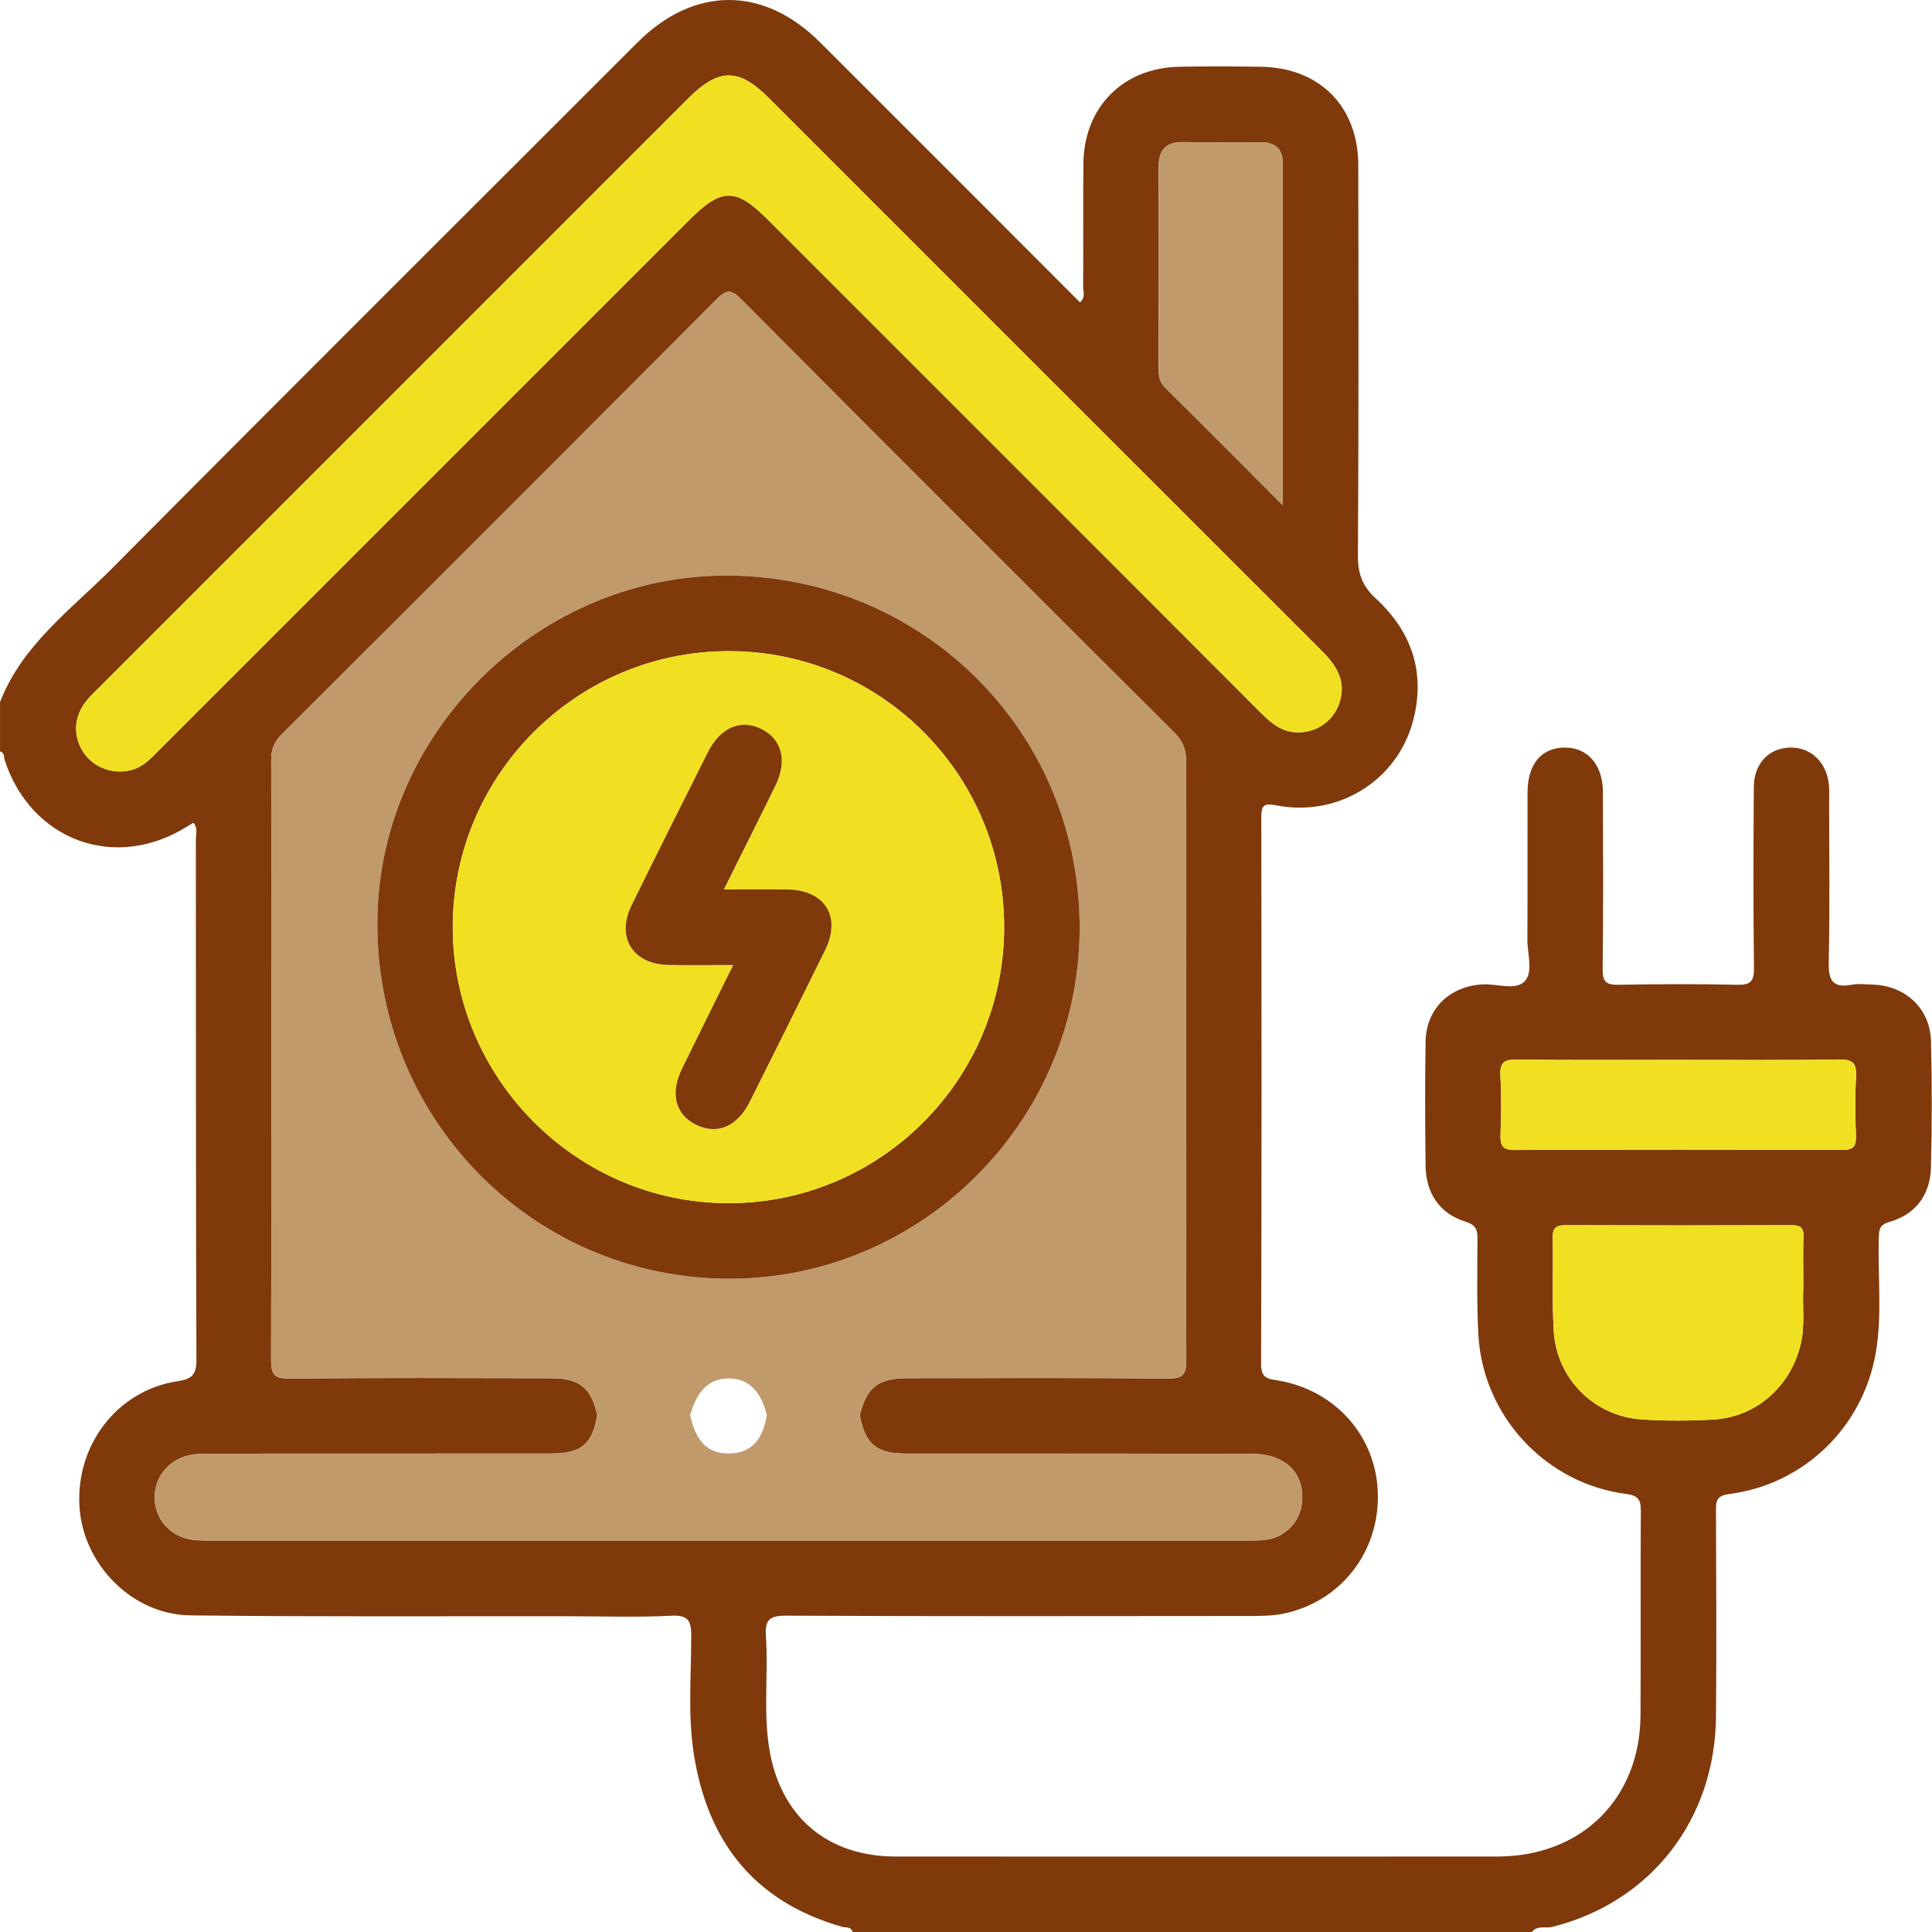
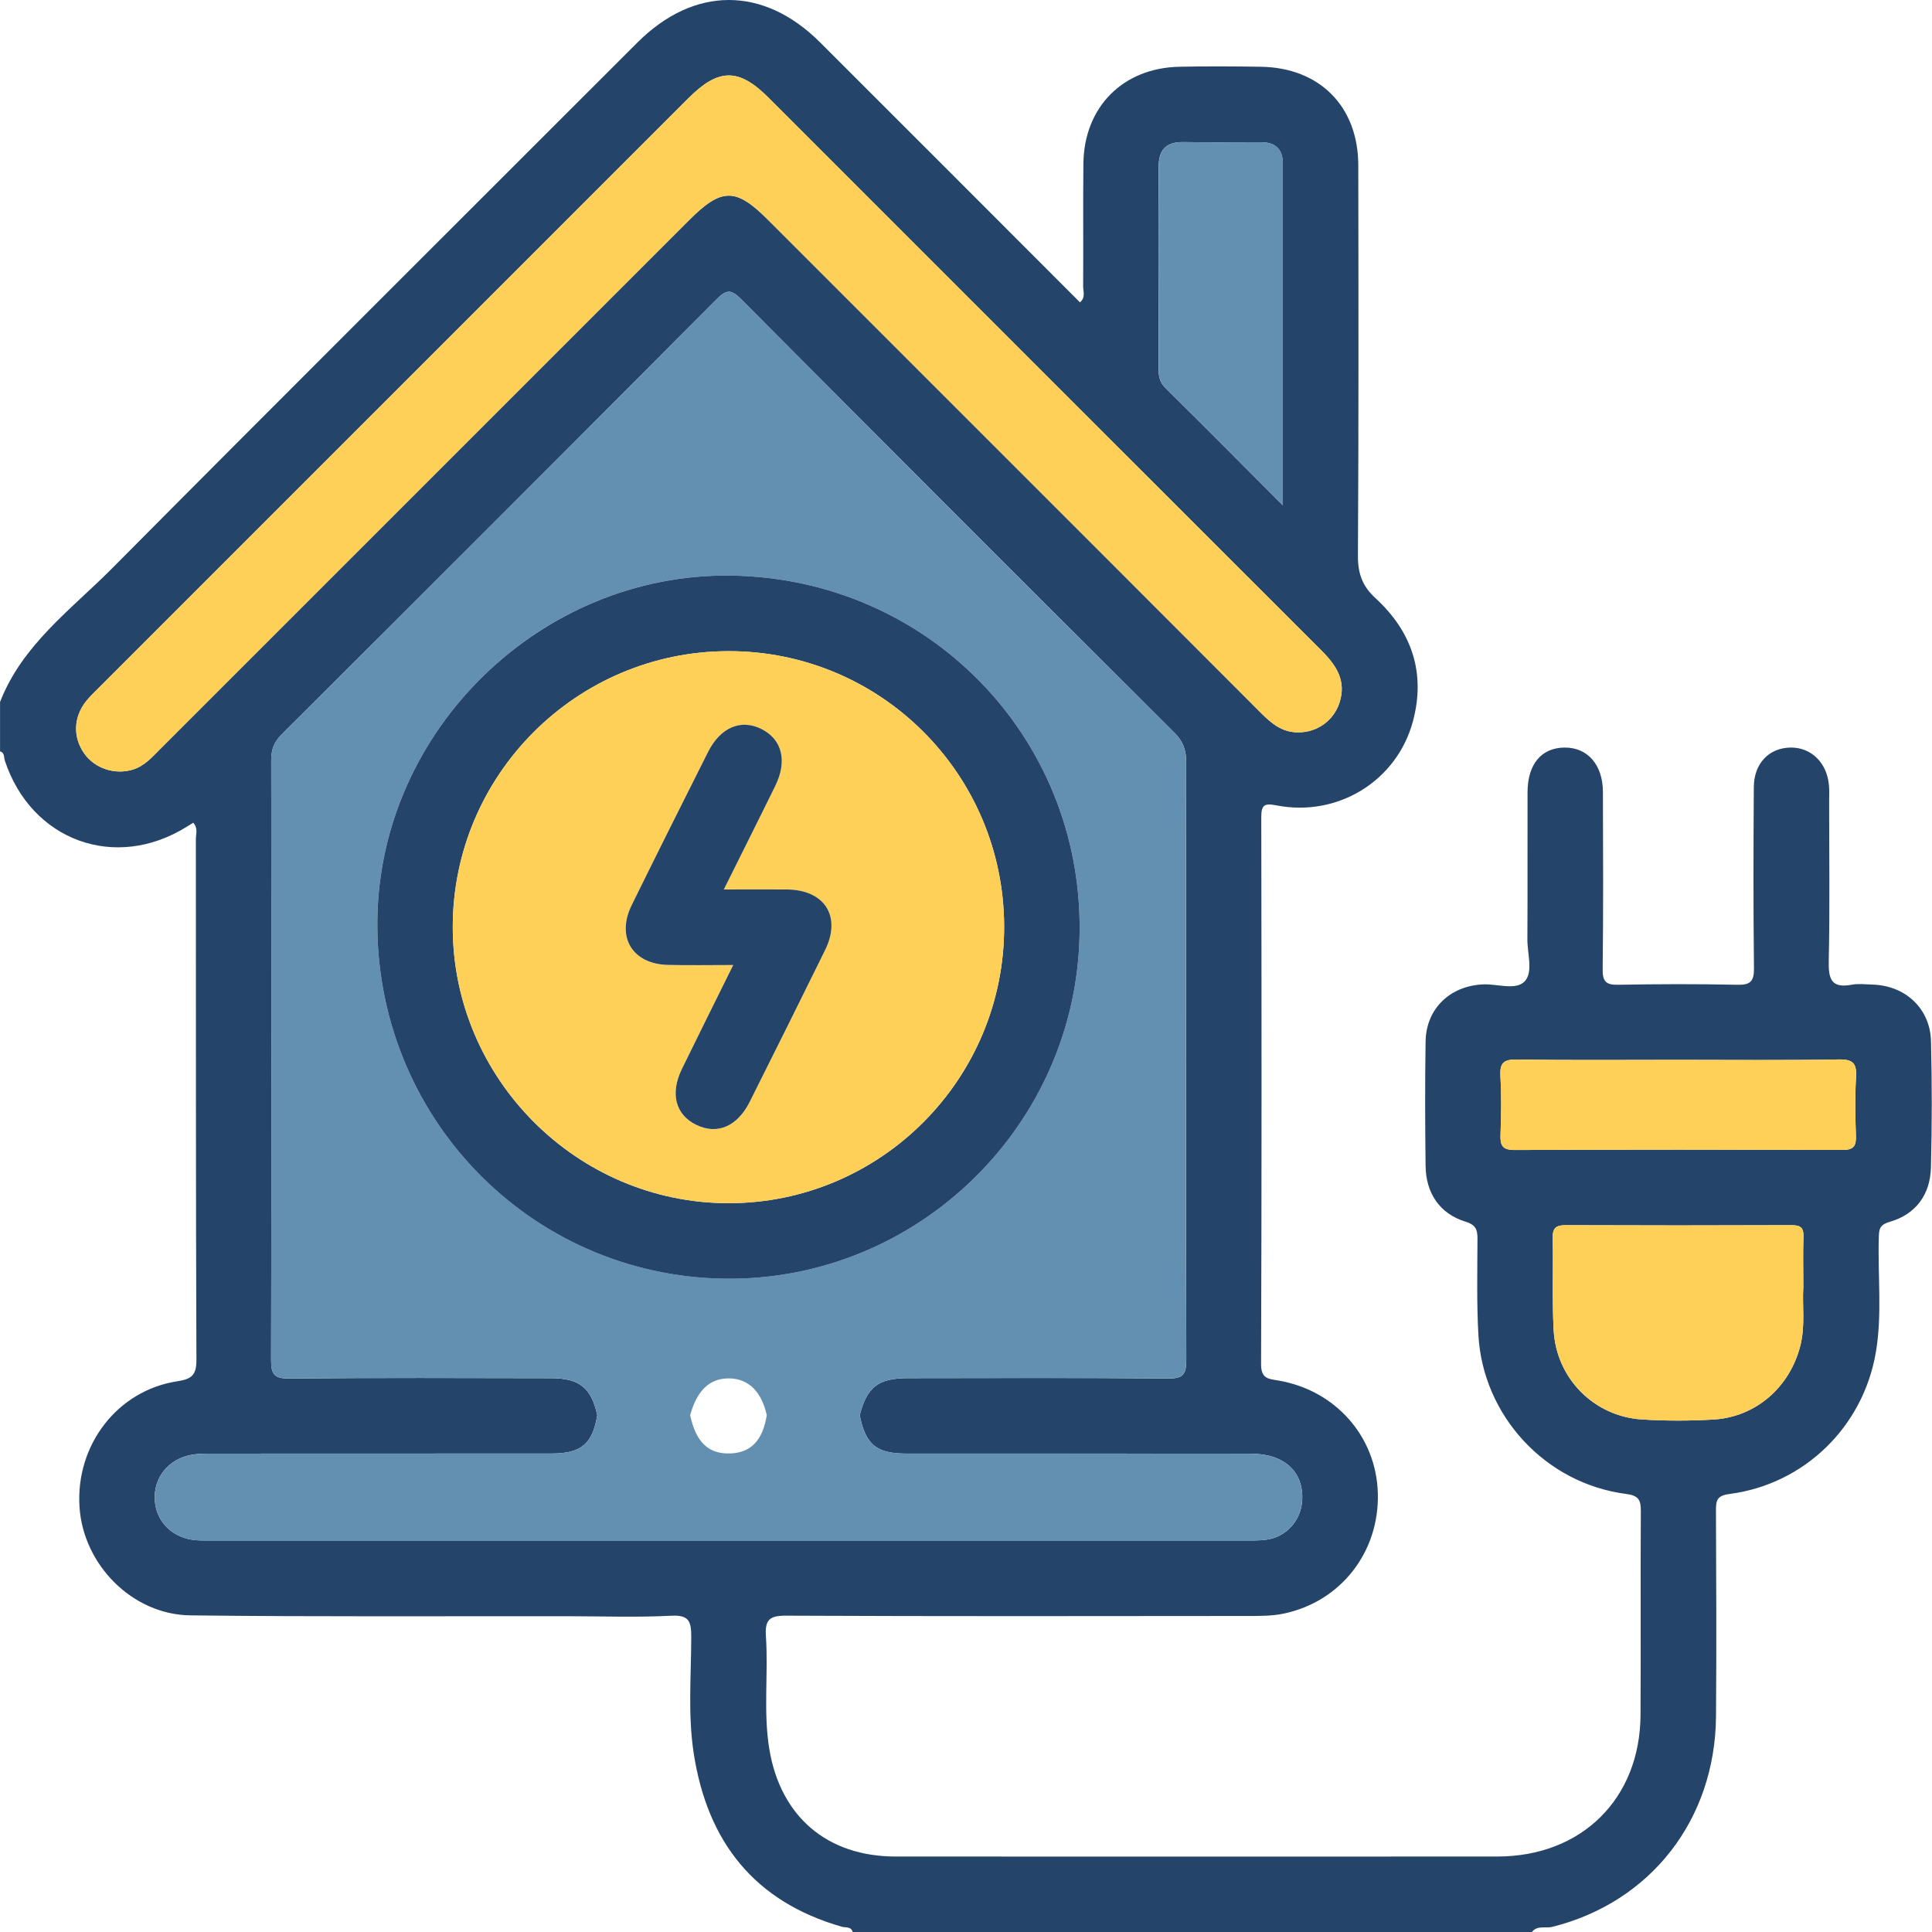
<svg xmlns="http://www.w3.org/2000/svg" id="Capa_1" data-name="Capa 1" viewBox="0 0 383.12 383.19">
  <defs>
    <style>
      .cls-1 {
-         fill: #f0e021;
+         fill: #FFD057;
      }

      .cls-1, .cls-2, .cls-3 {
        stroke-width: 0px;
      }

      .cls-2 {
-         fill: #c19a6b;
+         fill: #6390B1;
      }

      .cls-3 {
-         fill: #7f390b;
+         fill: #24446A;
      }
    </style>
  </defs>
  <path class="cls-3" d="M0,139.26c4.39-11.36,14.09-18.34,22.23-26.53C56.85,77.87,91.67,43.2,126.41,8.45c11.22-11.22,24.97-11.29,36.22-.07,17.2,17.16,34.36,34.37,51.57,51.59,1.17-.99.62-2.18.63-3.19.06-8.11-.04-16.21.05-24.32.12-11.22,7.83-19,19.04-19.22,5.36-.11,10.73-.08,16.09,0,11.71.15,19.38,7.86,19.39,19.55.04,25.81.08,51.63-.07,77.44-.02,3.52.88,6.03,3.49,8.42,7.19,6.6,9.98,14.79,7.43,24.37-3.17,11.88-14.94,19.11-27.13,16.71-2.45-.48-2.96,0-2.96,2.4.06,36.16.09,72.33-.04,108.49,0,2.85,1.5,2.87,3.37,3.18,11.38,1.92,19.49,11.1,19.79,22.39.31,11.58-7.26,21.4-18.57,23.83-2.41.52-4.96.49-7.44.49-30.43.03-60.86.08-91.29-.06-3.29-.02-4.3.73-4.07,4.08.5,7.45-.55,14.96.68,22.4,2.22,13.38,11.48,21.29,25.05,21.29,39.78.02,79.56.02,119.35,0,16.71-.01,28.3-11.46,28.39-28.07.08-13.47-.03-26.94.06-40.4.01-2.25-.41-3.12-2.95-3.45-15.96-2.07-28.39-15.49-29.27-31.57-.35-6.34-.2-12.71-.18-19.07,0-1.83-.36-2.73-2.41-3.37-5.05-1.56-7.81-5.61-7.88-11.02-.1-8.23-.13-16.46,0-24.69.1-6.54,4.87-11.07,11.44-11.34,2.82-.12,6.5,1.26,8.24-.63,1.7-1.85.49-5.47.51-8.31.06-9.73,0-19.45.03-29.18.02-5.58,2.77-8.83,7.38-8.85,4.52-.02,7.55,3.41,7.57,8.78.04,11.72.09,23.45-.05,35.17-.03,2.47.66,3.15,3.11,3.1,7.85-.15,15.71-.17,23.57,0,2.62.06,3.36-.66,3.33-3.31-.14-11.97-.11-23.94-.03-35.91.03-4.69,3.02-7.76,7.25-7.83,4.14-.07,7.3,3.03,7.66,7.57.08.99.03,1.99.03,2.99,0,10.6.15,21.2-.08,31.8-.08,3.57.54,5.43,4.55,4.68,1.33-.25,2.74-.07,4.11-.03,6.52.18,11.46,4.74,11.62,11.22.21,8.35.2,16.71-.01,25.06-.14,5.38-2.99,9.29-8.21,10.79-2.04.59-2.08,1.54-2.13,3.11-.23,7.59.7,15.22-.59,22.77-2.52,14.78-14.19,26.16-29.05,28.09-2.48.32-2.67,1.3-2.66,3.3.06,13.59.12,27.19.01,40.78-.16,20.55-12.98,36.89-32.46,41.77-1.35.34-3.01-.38-4.07,1.05h-134.69c-.3-1.18-1.42-.86-2.15-1.07-17.38-4.98-26.67-16.86-29.38-34.35-1.19-7.68-.51-15.44-.5-23.15,0-3.07-.42-4.37-3.97-4.19-6.72.35-13.46.11-20.19.1-25.06-.03-50.12.13-75.18-.17-11.54-.14-21.25-10.07-21.99-21.49-.8-12.28,7.5-23.12,19.39-24.94,2.83-.43,3.82-1.19,3.8-4.29-.14-34.41-.08-68.82-.11-103.24,0-1.02.47-2.19-.52-3.25-.44.27-.84.51-1.24.76-14.17,8.9-30.86,2.85-36.13-13.08-.22-.66,0-1.56-.95-1.84v-9.73ZM118.46,280.67c-.93,5.7-3.16,7.62-9.05,7.62-22.32.02-44.64,0-66.95.02-1.49,0-3.01-.03-4.47.23-4.59.83-7.55,4.55-7.29,8.97.26,4.42,3.65,7.68,8.33,7.98,1.24.08,2.49.05,3.74.05,67.95,0,135.9,0,203.86,0,1.49,0,3,.04,4.48-.15,4-.52,6.96-3.82,7.17-7.86.29-5.64-3.55-9.2-10.18-9.21-22.82-.04-45.63,0-68.45-.02-5.84,0-8.02-1.86-9.13-7.61,1.44-5.59,3.65-7.34,9.53-7.35,17.2-.02,34.41-.09,51.61.07,2.97.03,3.64-.8,3.63-3.68-.1-39.52-.08-79.03-.02-118.55,0-2.41-.62-4.15-2.37-5.89-28.7-28.59-57.35-57.24-85.92-85.96-2.03-2.04-2.96-1.87-4.88.06-28.67,28.8-57.4,57.54-86.19,86.22-1.55,1.54-2.12,3.05-2.12,5.21.06,39.64.08,79.28-.02,118.92,0,2.87.63,3.7,3.61,3.67,17.33-.16,34.65-.1,51.98-.06,5.6.01,7.93,1.96,9.1,7.33ZM257.45,145.25c3.76.04,7.06-2.31,8.22-5.87,1.4-4.3-.59-7.37-3.5-10.28-36.61-36.56-73.18-73.17-109.77-109.75-5.89-5.89-9.89-5.84-15.85.12C97.58,58.44,58.61,97.4,19.65,136.37c-.88.88-1.8,1.74-2.57,2.71-2.53,3.18-2.63,7.18-.35,10.39,2.1,2.95,6.09,4.27,9.65,3.16,2.24-.7,3.74-2.4,5.32-3.99,35-35,70-70,105-105,6.41-6.41,9.23-6.43,15.54-.13,13.31,13.31,26.63,26.62,39.94,39.94,19.31,19.31,38.62,38.61,57.91,57.94,2.07,2.08,4.22,3.89,7.37,3.86ZM357.67,255.31c0-3.75-.09-6.87.03-9.98.07-1.81-.56-2.33-2.34-2.33-14.94.06-29.87.06-44.81,0-1.92,0-2.63.54-2.59,2.53.13,6.1-.14,12.21.19,18.29.51,9.56,7.99,17.11,17.49,17.71,4.71.3,9.47.29,14.18.02,8.43-.49,15.16-6.41,17.25-14.62,1.04-4.07.35-8.18.6-11.62ZM254.43,100.19c0-23.2,0-45.47,0-67.73,0-3.01-1.6-4.26-4.44-4.26-5.11,0-10.21.06-15.32-.02-3.51-.05-4.89,1.65-4.87,5.04.06,13.33.03,26.65,0,39.98,0,1.42.19,2.58,1.29,3.68,7.6,7.52,15.13,15.1,23.32,23.31ZM332.58,210.21c-10.58,0-21.17.1-31.75-.07-2.69-.04-3.37.77-3.23,3.33.22,3.85.16,7.72.02,11.57-.08,2.15.35,3.06,2.82,3.05,21.67-.1,43.33-.09,65-.01,2.2,0,2.74-.77,2.67-2.81-.14-3.85-.21-7.73.02-11.57.16-2.71-.5-3.62-3.41-3.57-10.7.19-21.42.08-32.12.08Z" />
  <path class="cls-2" d="M248.09,288.32c-22.81-.04-45.63-.01-68.45-.03-5.84,0-8.02-1.85-9.12-7.6,1.44-5.59,3.65-7.35,9.52-7.35,17.21-.03,34.41-.09,51.61.06,2.97.03,3.64-.8,3.63-3.68-.1-39.51-.08-79.03-.02-118.54,0-2.41-.62-4.15-2.37-5.9-28.7-28.59-57.35-57.23-85.92-85.96-2.03-2.04-2.96-1.87-4.88.06-28.67,28.8-57.41,57.53-86.19,86.22-1.54,1.55-2.12,3.06-2.12,5.21.06,39.64.08,79.28-.02,118.92,0,2.87.63,3.7,3.61,3.67,17.33-.15,34.66-.1,51.98-.06,5.61.01,7.93,1.96,9.11,7.33-.93,5.7-3.16,7.62-9.05,7.62-22.32.02-44.64,0-66.96.02-1.49,0-3.01-.03-4.47.24-4.58.82-7.54,4.55-7.28,8.97s3.65,7.68,8.33,7.98c1.24.08,2.49.05,3.74.05h203.85c1.5,0,3.01.03,4.48-.16,4.01-.52,6.96-3.82,7.17-7.86.3-5.64-3.55-9.2-10.18-9.21ZM74.85,182.3c.52-37.55,32.44-68.61,70.02-68.14,39,.48,69.75,31.87,69.26,70.7-.48,38.36-32.25,69.33-70.52,68.74-38.68-.59-69.31-32.35-68.76-71.3ZM144.91,288.27c-4.37.18-6.85-2.17-8.03-7.58,1.37-4.92,3.84-7.29,7.63-7.3,3.87-.01,6.52,2.55,7.57,7.29-.8,4.98-3.12,7.43-7.17,7.59Z" />
  <path class="cls-1" d="M257.45,145.25c-3.15.03-5.3-1.78-7.37-3.86-19.29-19.33-38.6-38.63-57.91-57.94-13.31-13.31-26.62-26.62-39.94-39.94-6.31-6.31-9.13-6.28-15.54.13-35,35-70,70-105,105-1.58,1.58-3.09,3.29-5.32,3.99-3.56,1.11-7.55-.2-9.65-3.16-2.29-3.21-2.18-7.21.35-10.39.77-.97,1.69-1.83,2.57-2.71C58.61,97.4,97.58,58.44,136.55,19.47c5.96-5.96,9.96-6.01,15.85-.12,36.59,36.58,73.16,73.19,109.77,109.75,2.91,2.91,4.9,5.98,3.5,10.28-1.16,3.57-4.45,5.92-8.22,5.88Z" />
  <path class="cls-1" d="M357.67,255.31c-.25,3.44.43,7.56-.6,11.62-2.1,8.22-8.82,14.13-17.25,14.62-4.71.28-9.47.29-14.18-.02-9.49-.61-16.98-8.16-17.49-17.71-.32-6.08-.05-12.2-.19-18.29-.04-1.99.67-2.54,2.59-2.53,14.94.06,29.87.06,44.81,0,1.77,0,2.41.52,2.34,2.33-.12,3.11-.03,6.22-.03,9.98Z" />
  <path class="cls-2" d="M254.43,100.19c-8.2-8.21-15.72-15.8-23.32-23.31-1.11-1.1-1.3-2.26-1.29-3.68.03-13.33.05-26.65,0-39.98-.01-3.4,1.36-5.1,4.87-5.04,5.1.08,10.21.02,15.32.02,2.84,0,4.44,1.25,4.44,4.26-.01,22.26,0,44.53,0,67.73Z" />
  <path class="cls-1" d="M332.58,210.21c10.71,0,21.42.12,32.12-.08,2.92-.05,3.58.86,3.41,3.57-.23,3.85-.16,7.72-.02,11.57.07,2.05-.46,2.82-2.67,2.81-21.67-.07-43.33-.09-65,.01-2.46.01-2.9-.9-2.82-3.05.15-3.85.2-7.73-.02-11.57-.15-2.56.54-3.37,3.23-3.33,10.58.17,21.17.07,31.75.07Z" />
  <path class="cls-3" d="M144.87,114.16c39.01.48,69.75,31.87,69.26,70.71-.48,38.36-32.25,69.32-70.52,68.74-38.68-.59-69.31-32.35-68.76-71.31.52-37.55,32.44-68.6,70.02-68.14ZM144.42,129.15c-30.12.06-54.62,24.6-54.62,54.72,0,30.05,24.62,54.73,54.63,54.77,30.25.04,54.85-24.66,54.73-54.97-.11-30.21-24.58-54.59-54.74-54.52Z" />
  <path class="cls-1" d="M144.42,129.15c30.16-.06,54.63,24.31,54.74,54.52.11,30.31-24.48,55.01-54.73,54.97-30.02-.04-54.64-24.72-54.63-54.77,0-30.12,24.5-54.66,54.62-54.72ZM145.43,191.4c-3.6,7.28-6.92,13.93-10.18,20.61-2.4,4.92-1.27,9.14,2.87,11.13,4.15,2,8.11.31,10.59-4.63,5.01-10,9.99-20.02,14.93-30.05,3.28-6.66-.06-11.95-7.55-12.02-4.02-.04-8.05,0-12.54,0,3.62-7.27,6.96-13.92,10.23-20.6,2.41-4.93,1.32-9.19-2.79-11.24-4.08-2.03-8.11-.33-10.58,4.59-5.08,10.11-10.15,20.22-15.14,30.37-3.11,6.32.16,11.67,7.19,11.84,4.1.1,8.21.02,12.96.02Z" />
  <path class="cls-3" d="M145.43,191.4c-4.75,0-8.86.08-12.96-.02-7.03-.17-10.29-5.51-7.19-11.84,4.99-10.15,10.06-20.26,15.14-30.37,2.47-4.91,6.51-6.61,10.58-4.59,4.1,2.04,5.2,6.31,2.79,11.24-3.27,6.68-6.62,13.33-10.23,20.6,4.49,0,8.52-.03,12.54,0,7.49.08,10.83,5.36,7.55,12.02-4.94,10.04-9.92,20.05-14.93,30.05-2.48,4.94-6.44,6.63-10.59,4.63-4.15-2-5.27-6.21-2.87-11.13,3.26-6.68,6.58-13.33,10.18-20.61Z" />
</svg>
